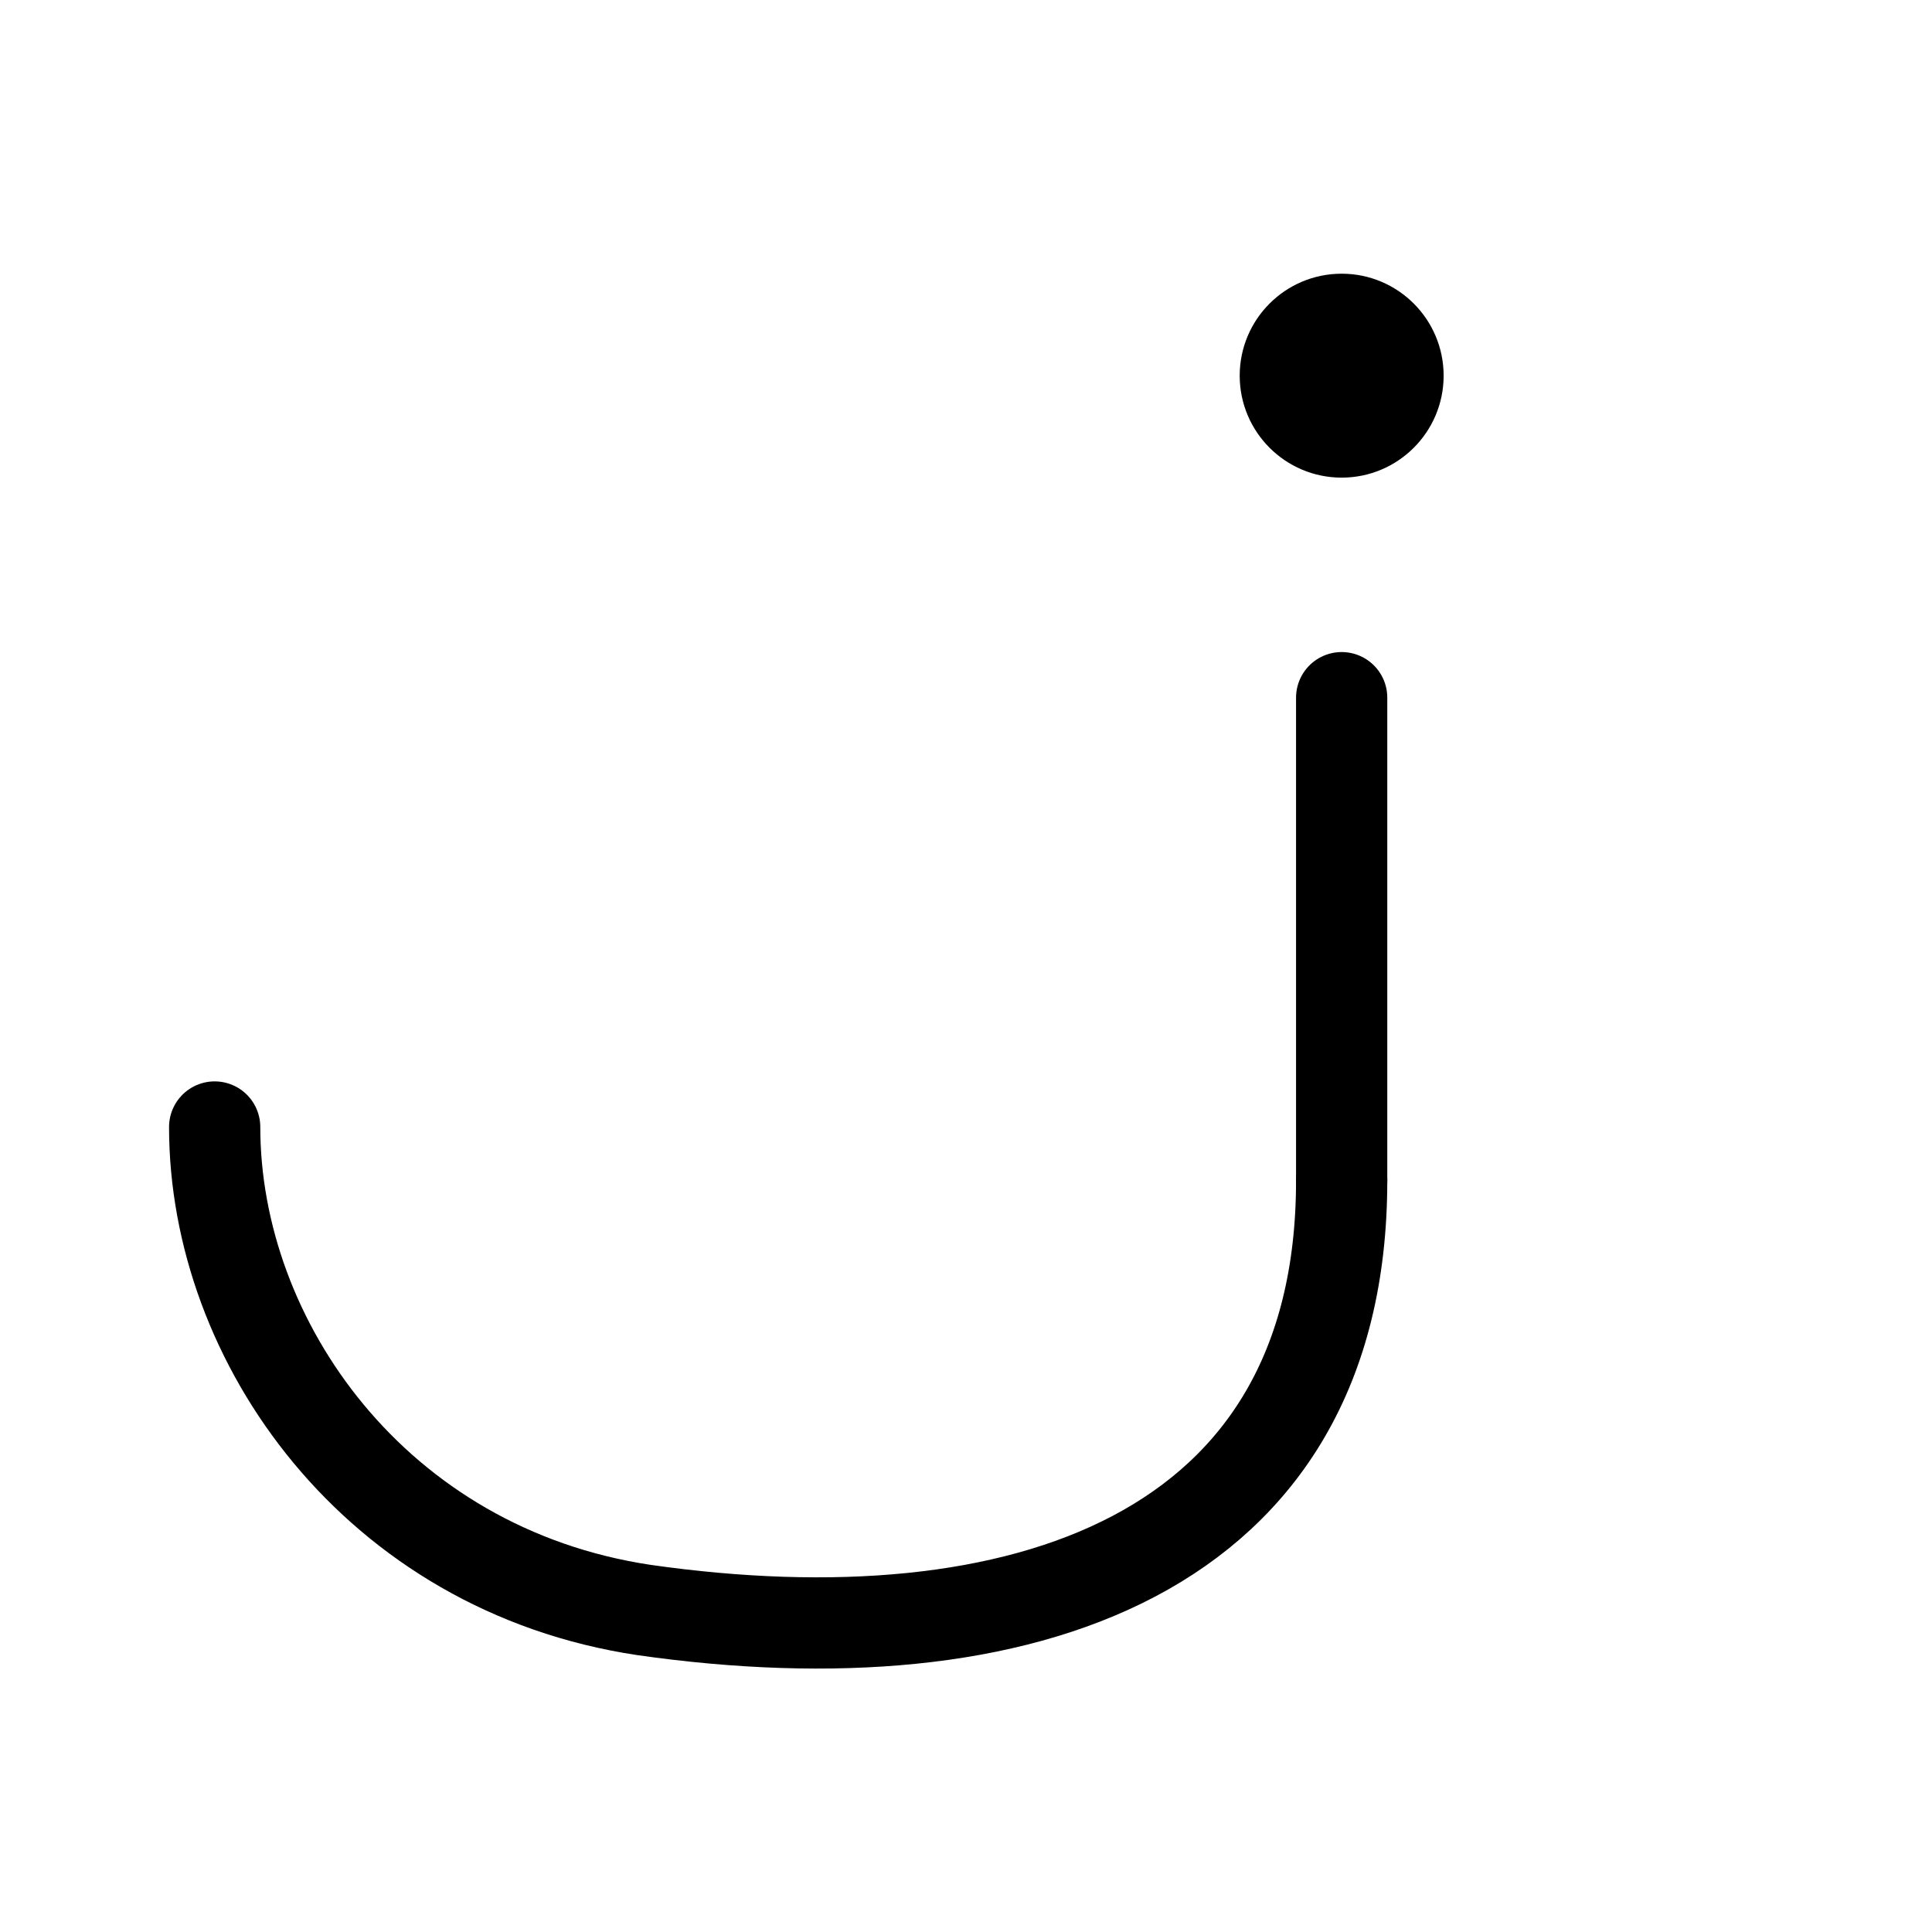
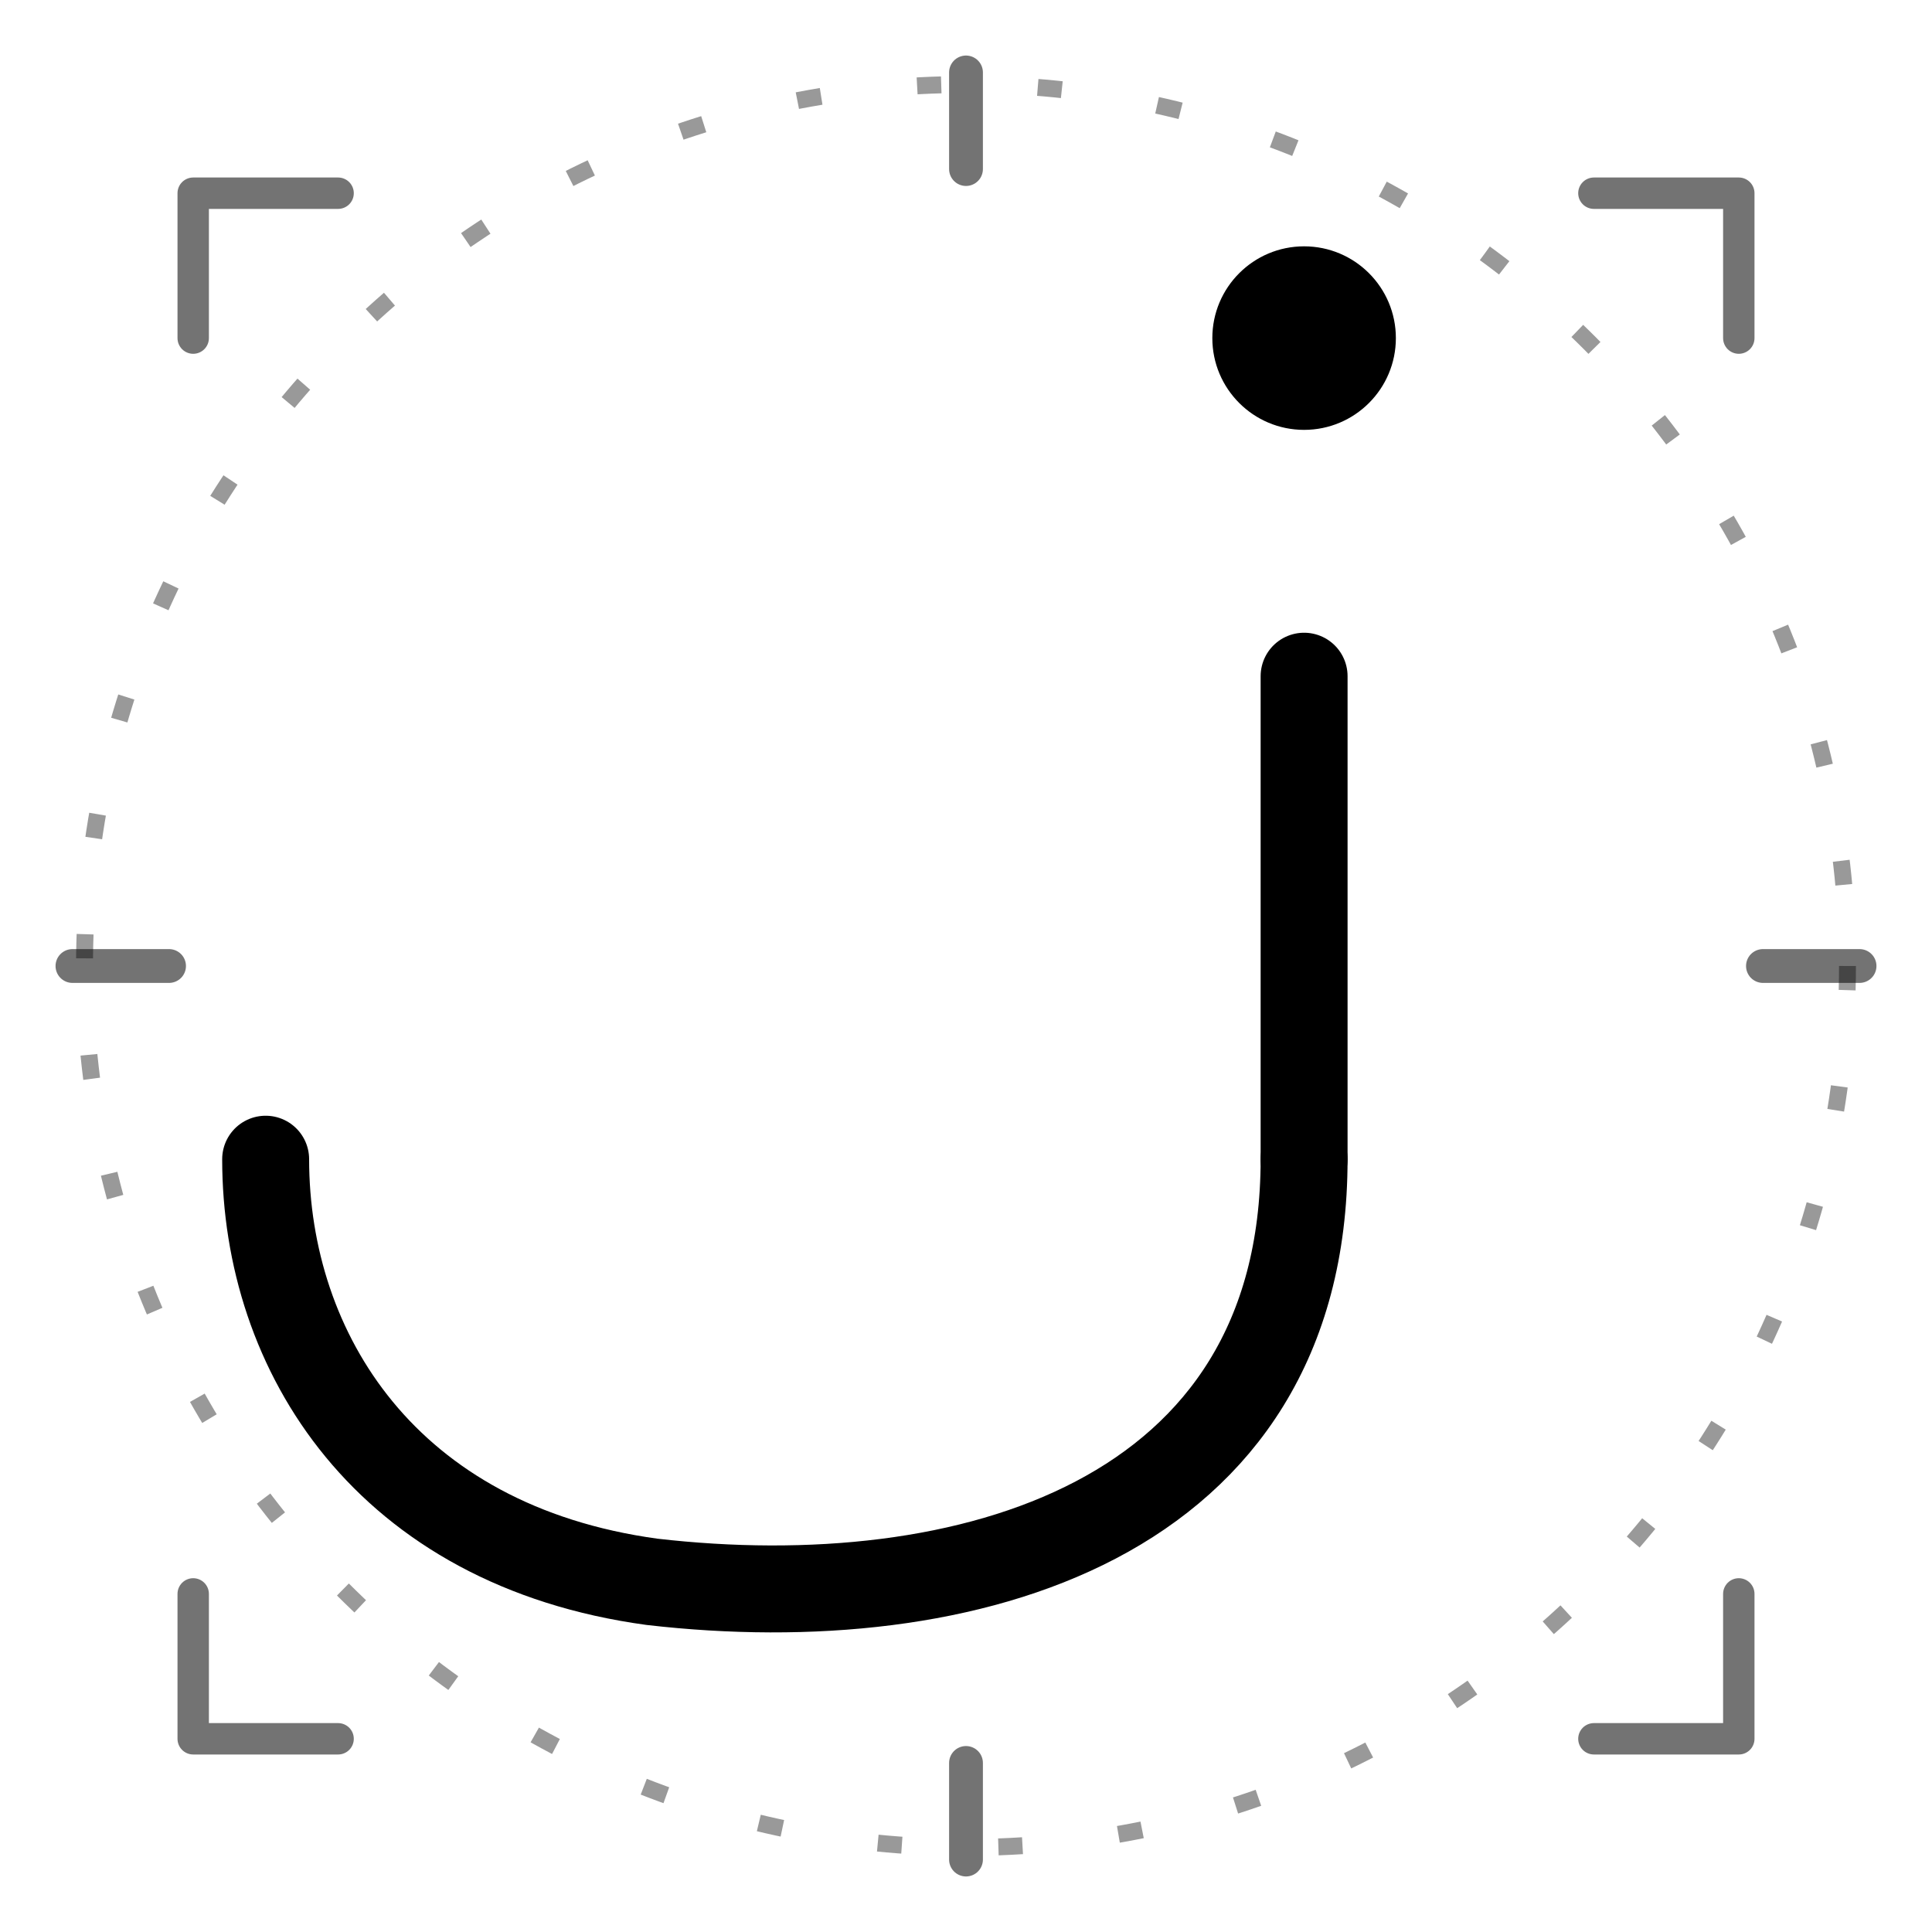
- <svg xmlns="http://www.w3.org/2000/svg" viewBox="0 0 72 72" fill="none" aria-label="Juan Diaz LLC">
-   <g stroke="currentColor" stroke-width="3.4" stroke-linecap="round" stroke-linejoin="round">
-     <line x1="50" y1="26" x2="50" y2="44" />
-     <path d="M 50 44 C 50 58, 38 62, 24 60 C 14 58.5, 8 50, 8 42" />
+ <svg xmlns="http://www.w3.org/2000/svg" viewBox="0 0 80 80" fill="none" aria-label="Juan Diaz LLC">
+   <circle cx="40" cy="40" r="36.5" stroke="currentColor" stroke-width="0.7" stroke-dasharray="1 4" opacity="0.4" />
+   <g stroke="currentColor" stroke-width="1.3" stroke-linecap="round" stroke-linejoin="round" opacity="0.55">
+     <path d="M 8 14 L 8 8 L 14 8" />
+     <path d="M 72 14 L 72 8 L 66 8" />
+     <path d="M 8 66 L 8 72 L 14 72" />
+     <path d="M 72 66 L 72 72 L 66 72" />
  </g>
-   <circle cx="50" cy="14" r="3.8" fill="currentColor" />
+   <g stroke="currentColor" stroke-width="1.4" stroke-linecap="round" opacity="0.55">
+     <line x1="40" y1="3" x2="40" y2="7" />
+     <line x1="40" y1="73" x2="40" y2="77" />
+     <line x1="3" y1="40" x2="7" y2="40" />
+     <line x1="73" y1="40" x2="77" y2="40" />
+   </g>
+   <g stroke="currentColor" stroke-width="3.6" stroke-linecap="round" stroke-linejoin="round">
+     <line x1="54" y1="28" x2="54" y2="48" />
+     <path d="M 54 48 C 54 63, 40 67, 27 65.5 C 16 64, 11 56, 11 48" />
+   </g>
+   <circle cx="54" cy="14" r="3.8" fill="currentColor" />
+   <circle cx="11" cy="48" r="1.6" fill="currentColor" opacity="0.7" />
</svg>
